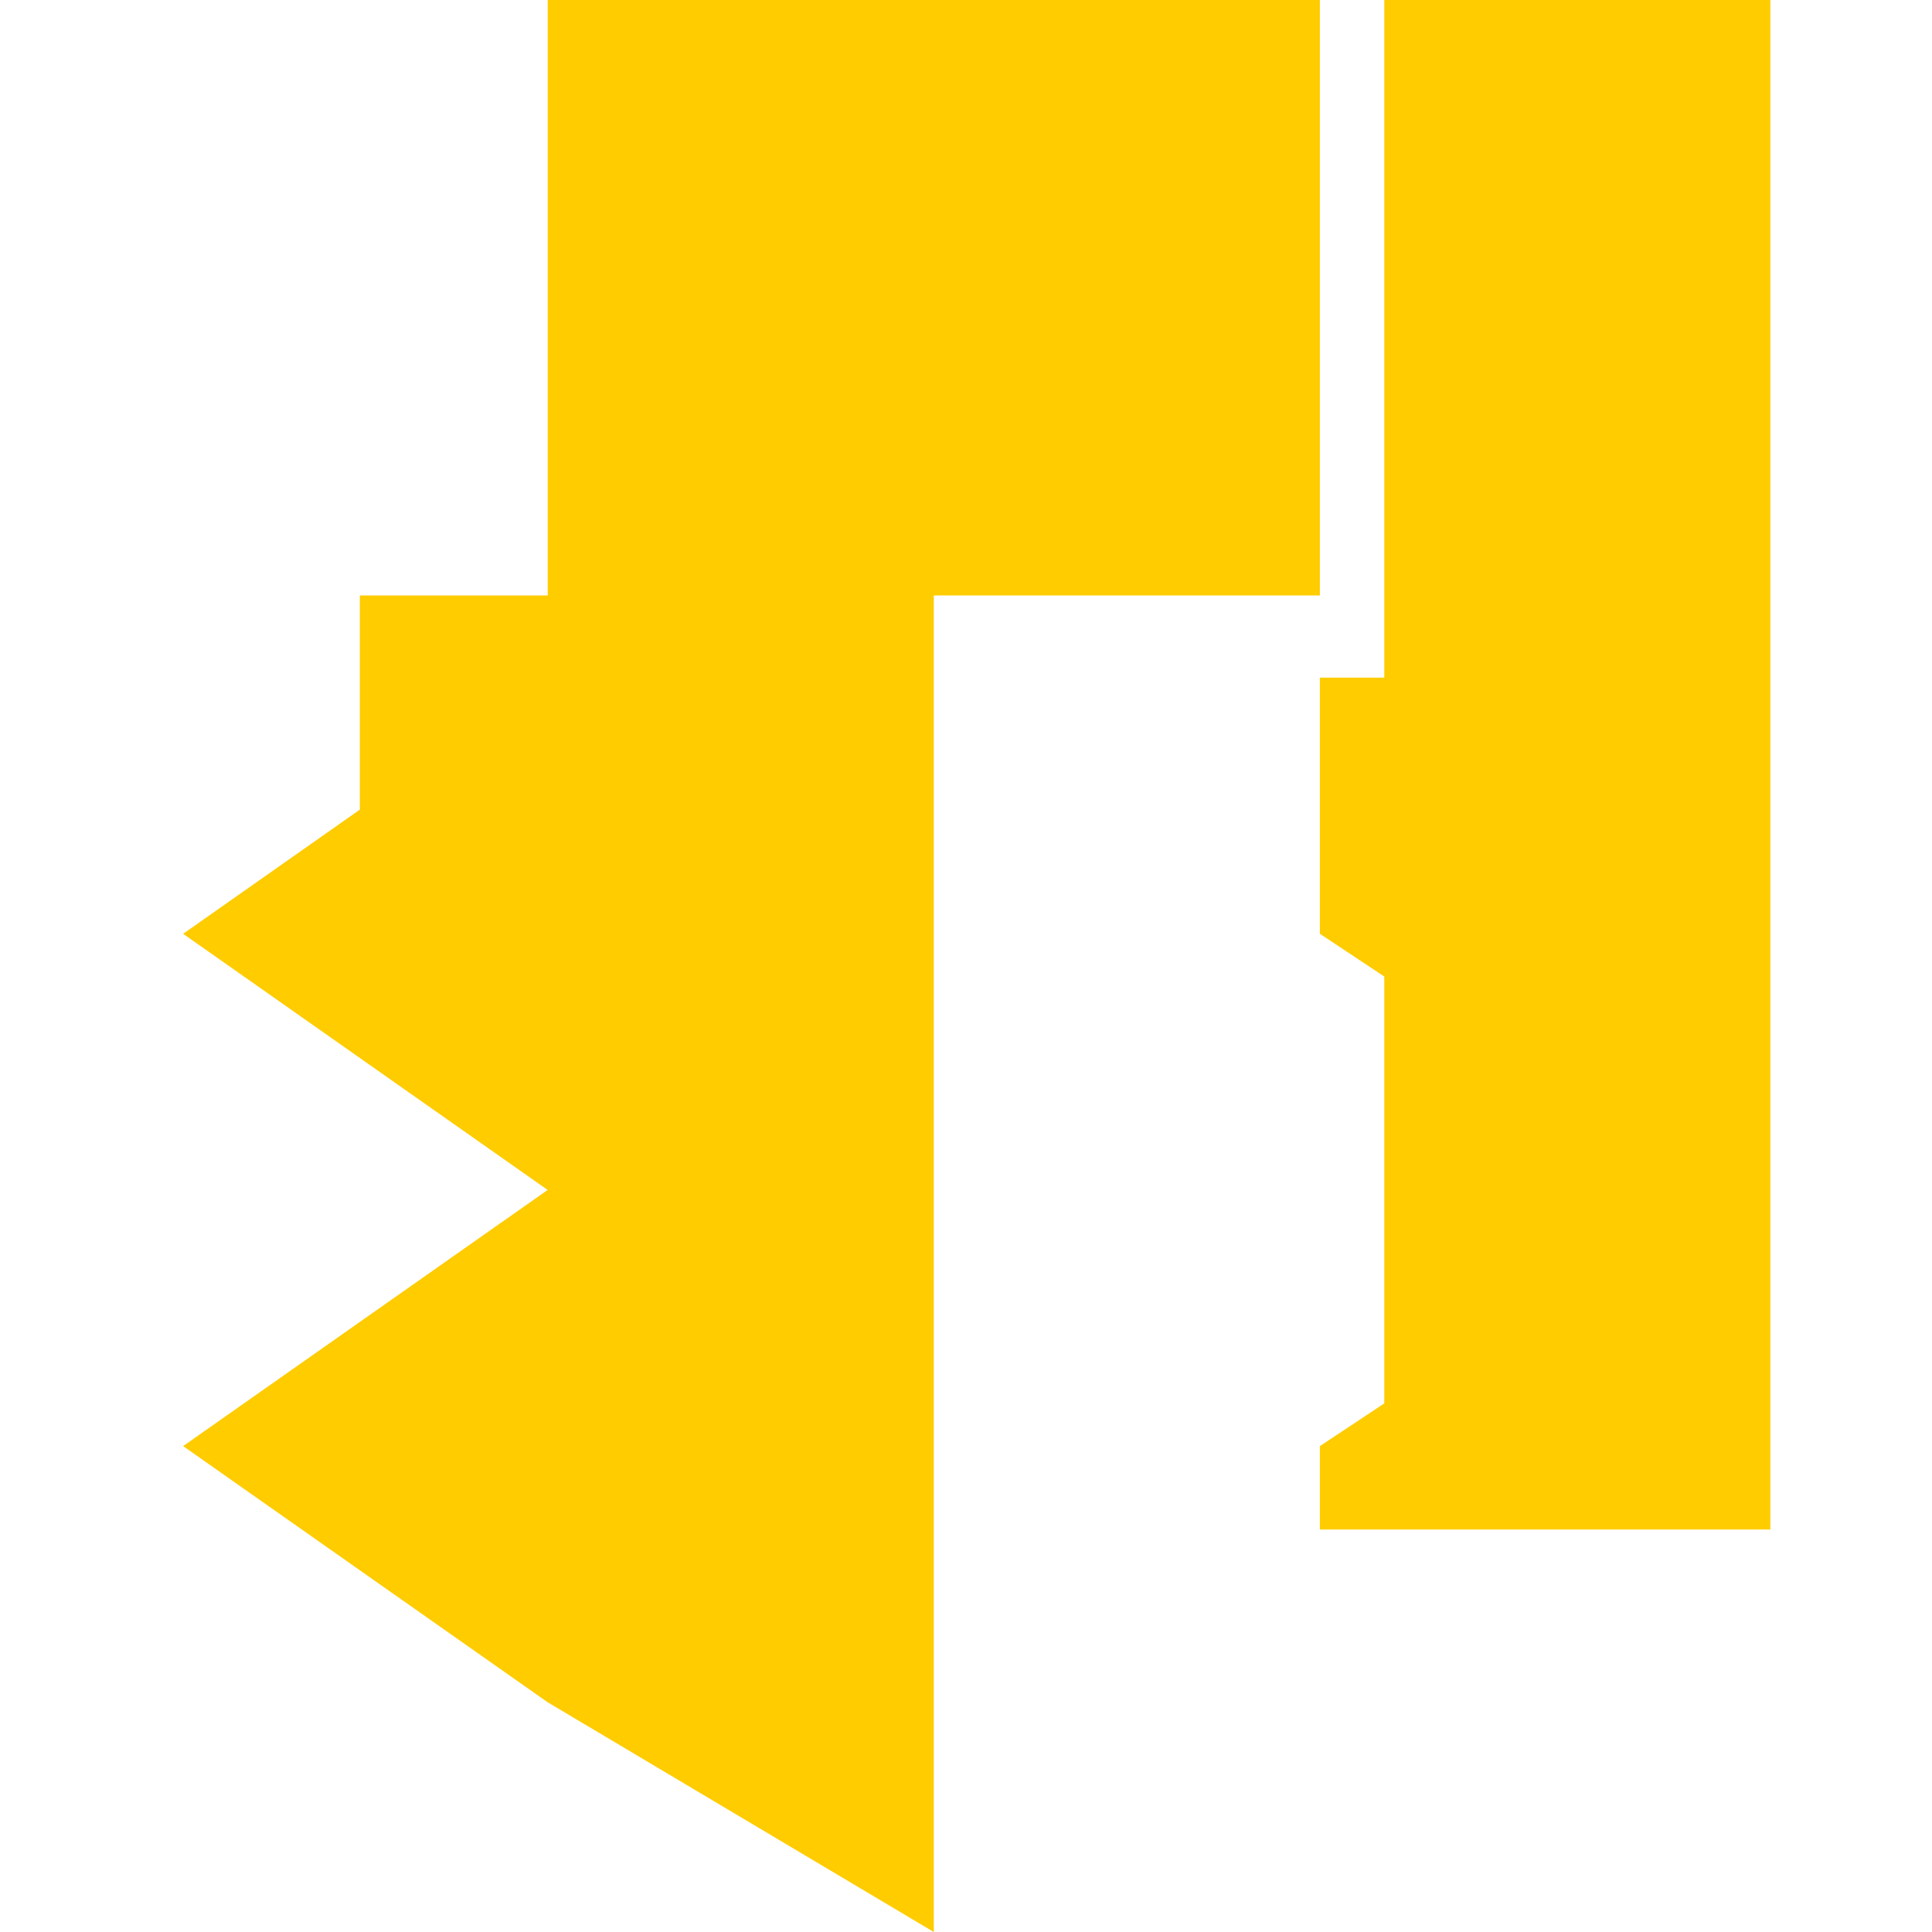
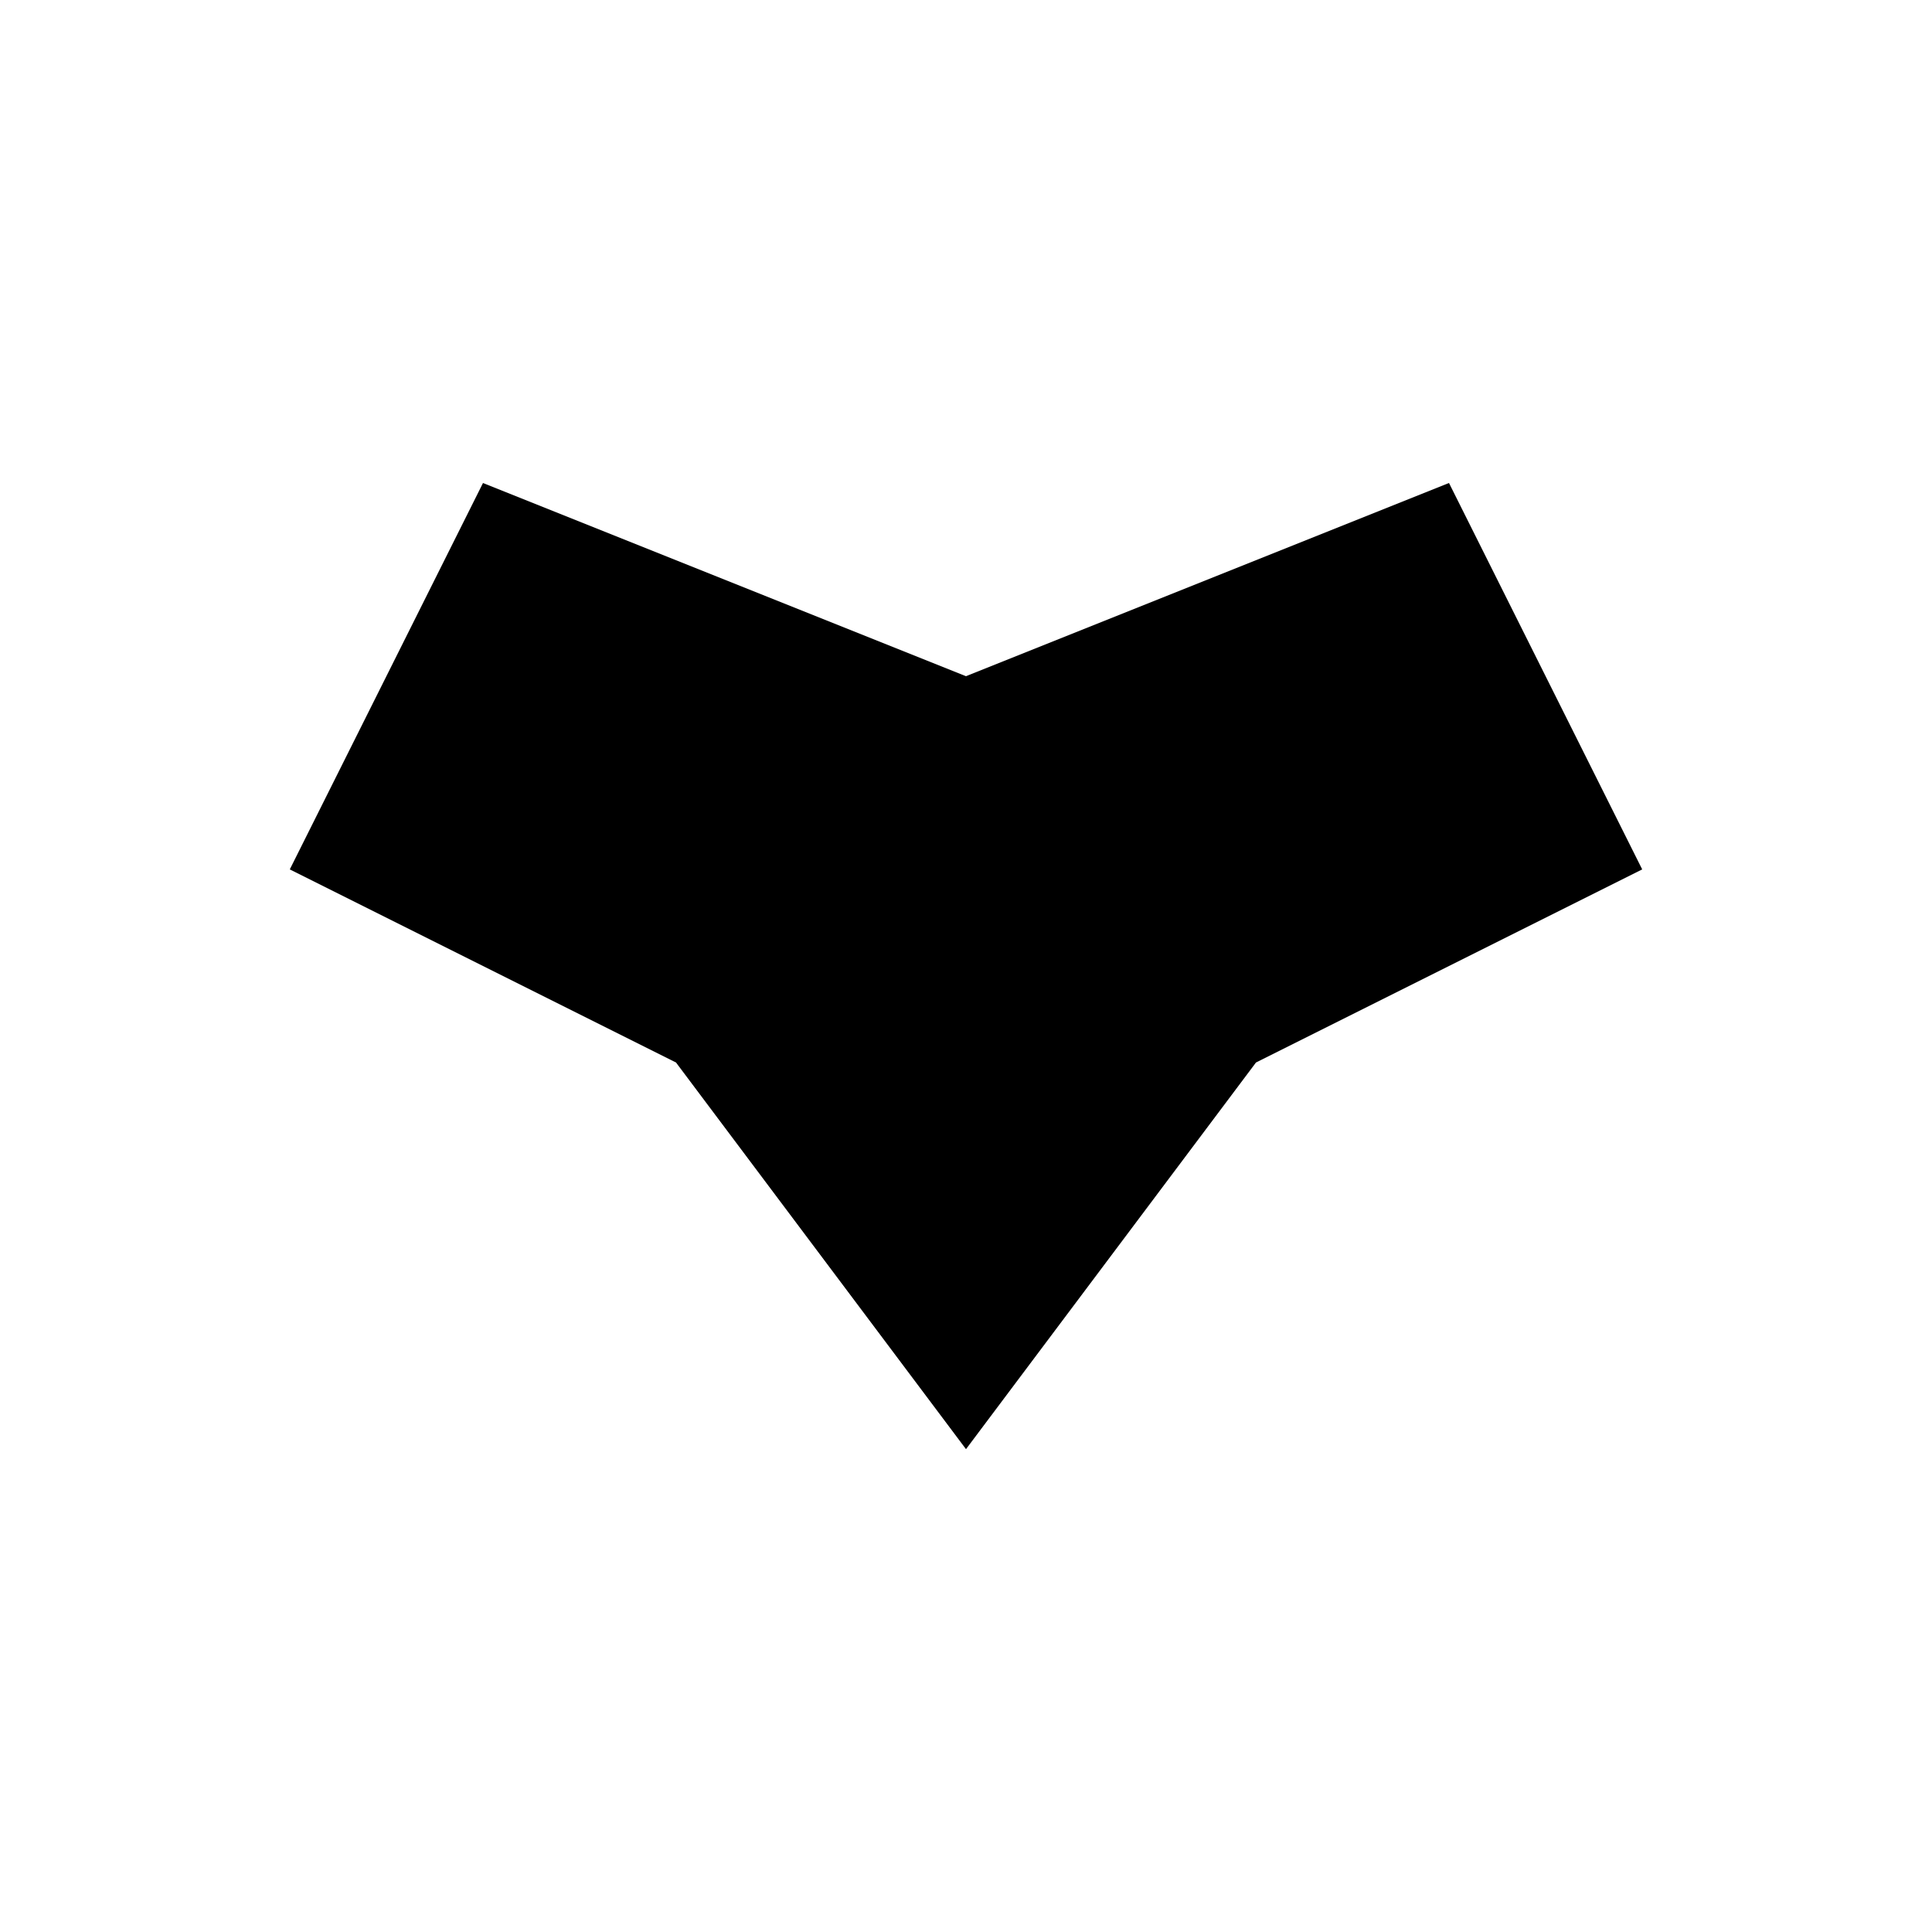
- <svg xmlns="http://www.w3.org/2000/svg" fill="#FFCC00" role="img" viewBox="0 0 24 24">
-   <path d="M6.804 0v7.397H4.47V11.6h4.577v7.4H11.6V0H6.804zm10.392 0v19h4.796V0h-4.796zM11.6 0v7.397h4.796V0h-4.796zm4.796 8.418v10.582h4.796V8.418h-4.796zm-9.593 0L2.275 11.6l4.528 3.182-4.528 3.182 4.528 3.182L11.6 24V8.418H6.803zm9.593 3.182l4.796 3.182-4.796 3.182V11.6z" />
+ <svg xmlns="http://www.w3.org/2000/svg" fill="currentColor" role="img" viewBox="0 0 100 100">
+   <path d="M15 45 L25 25 L50 35 L75 25 L85 45 L65 55 L50 75 L35 55 Z" fill="currentColor" />
+   <path d="M35 55 L50 75 L65 55 L50 60 Z" fill="currentColor" opacity="0.7" />
</svg>
